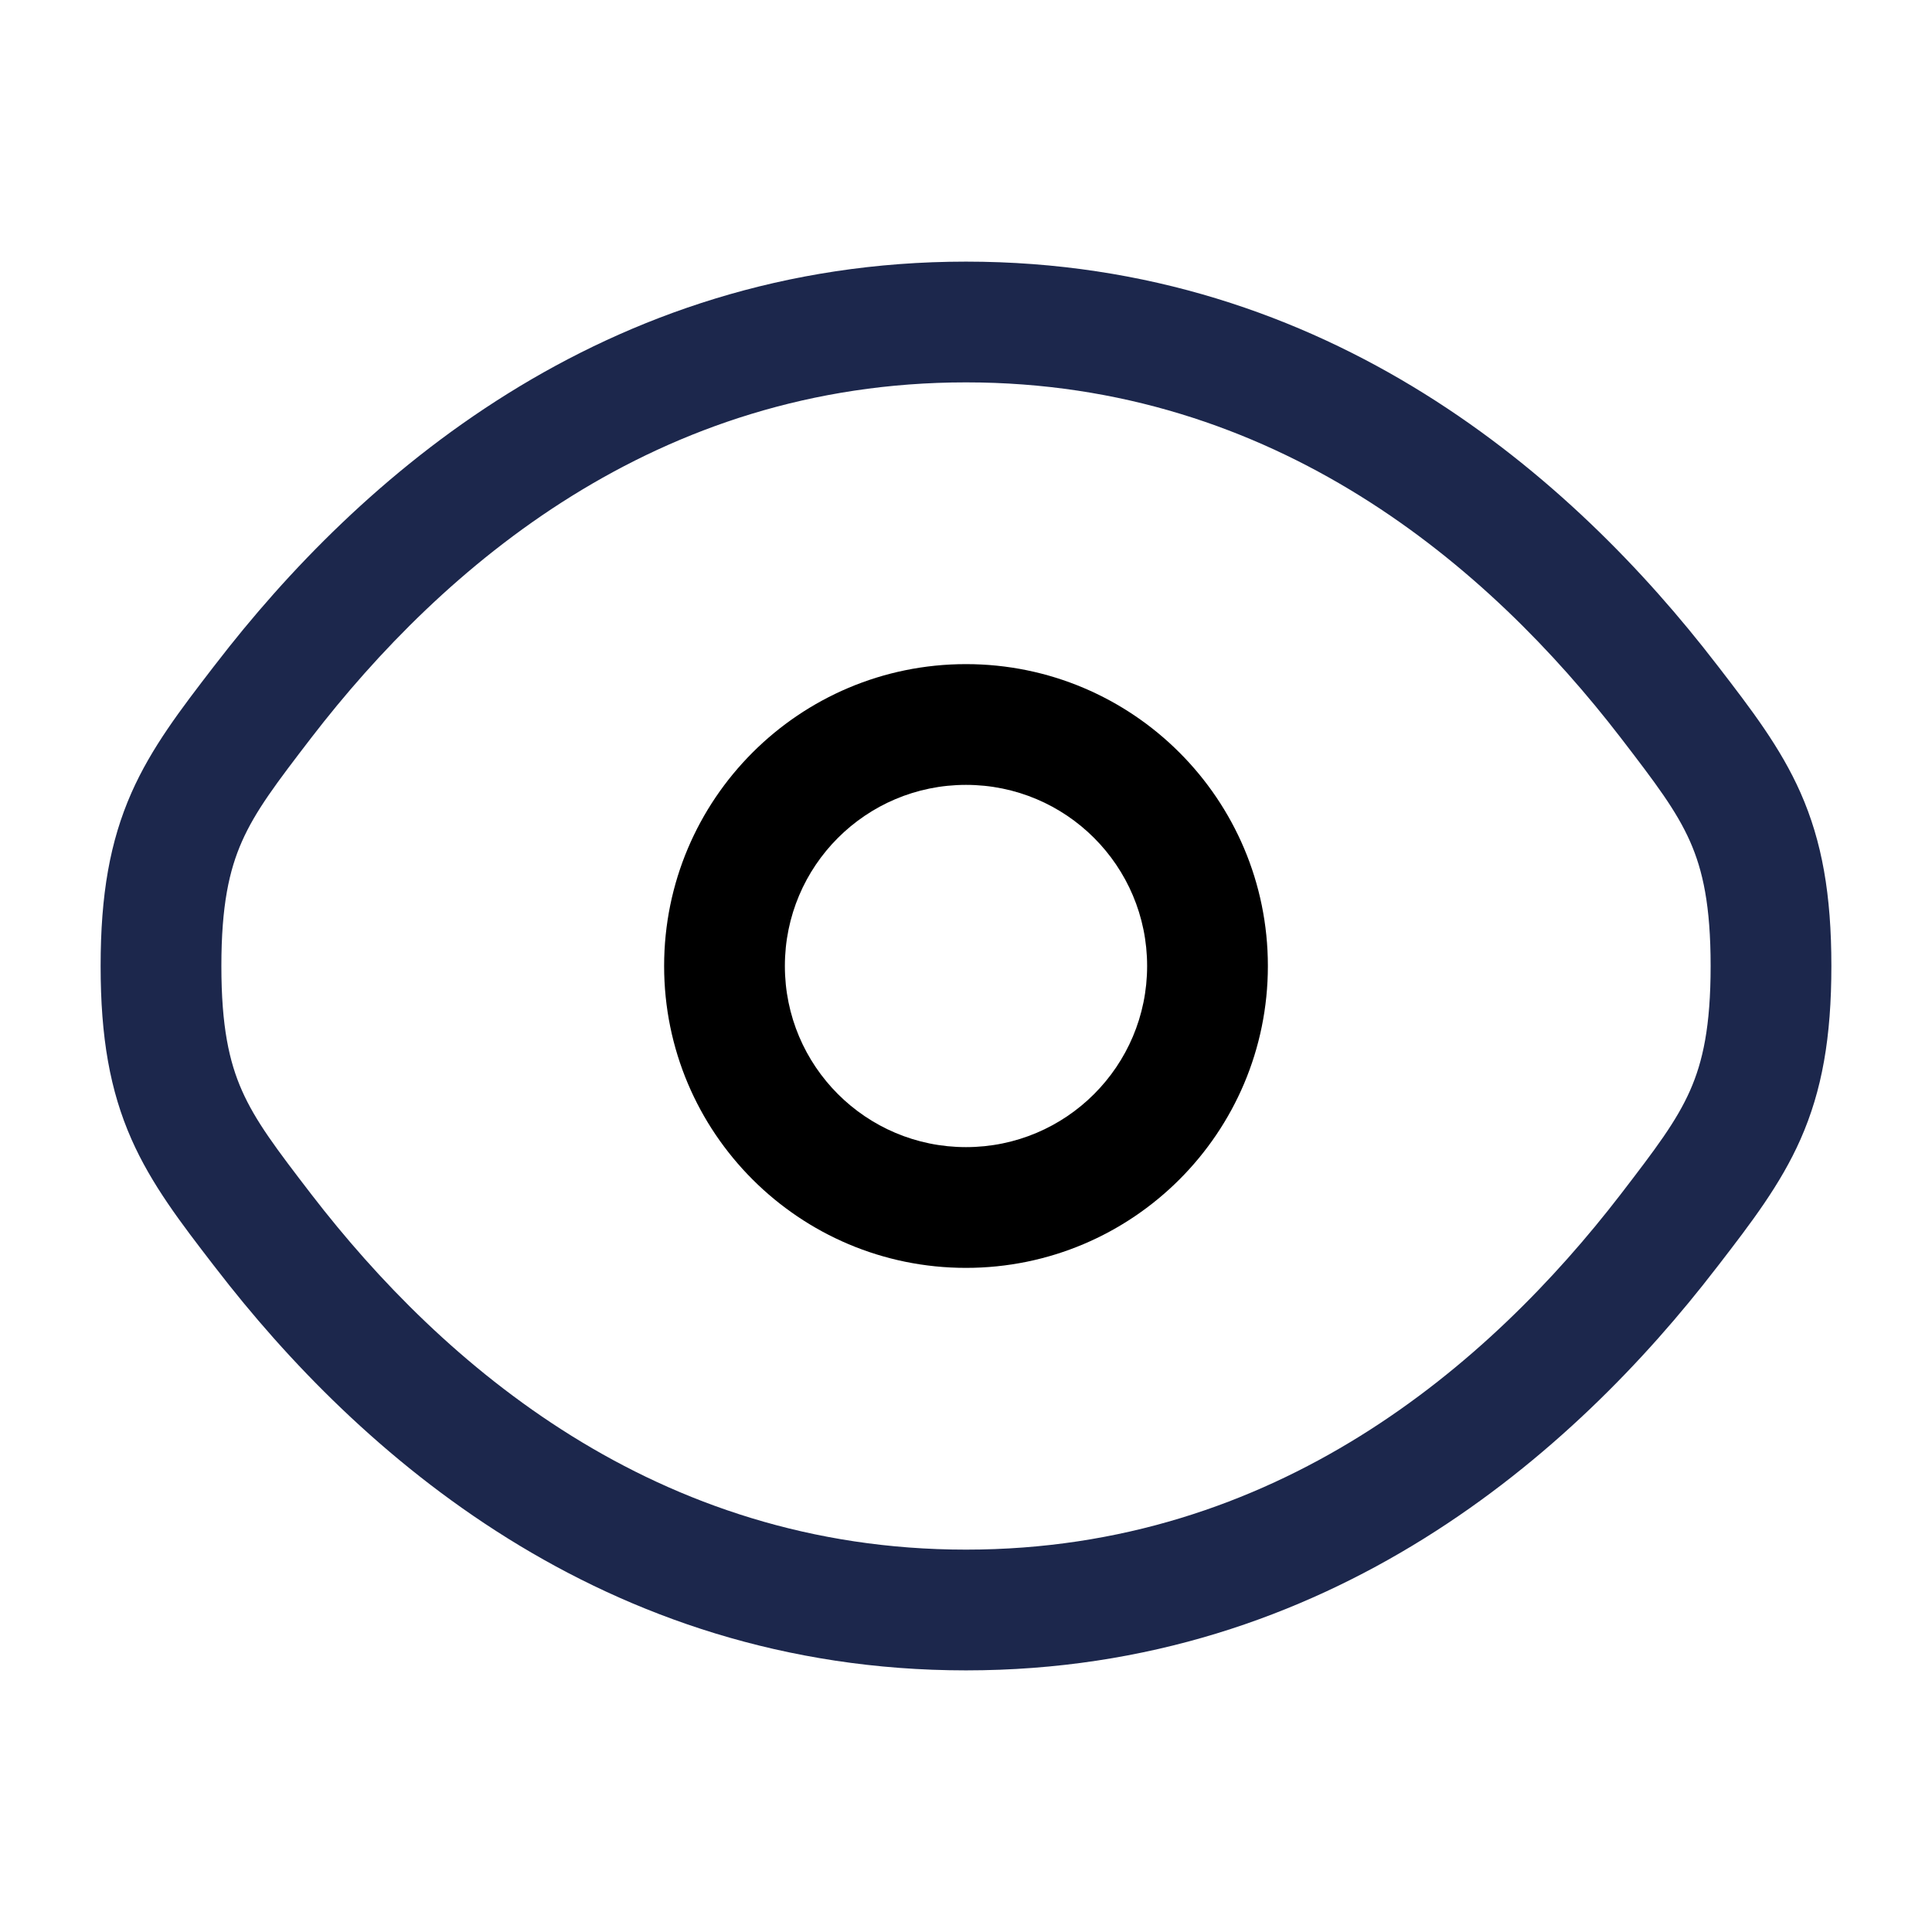
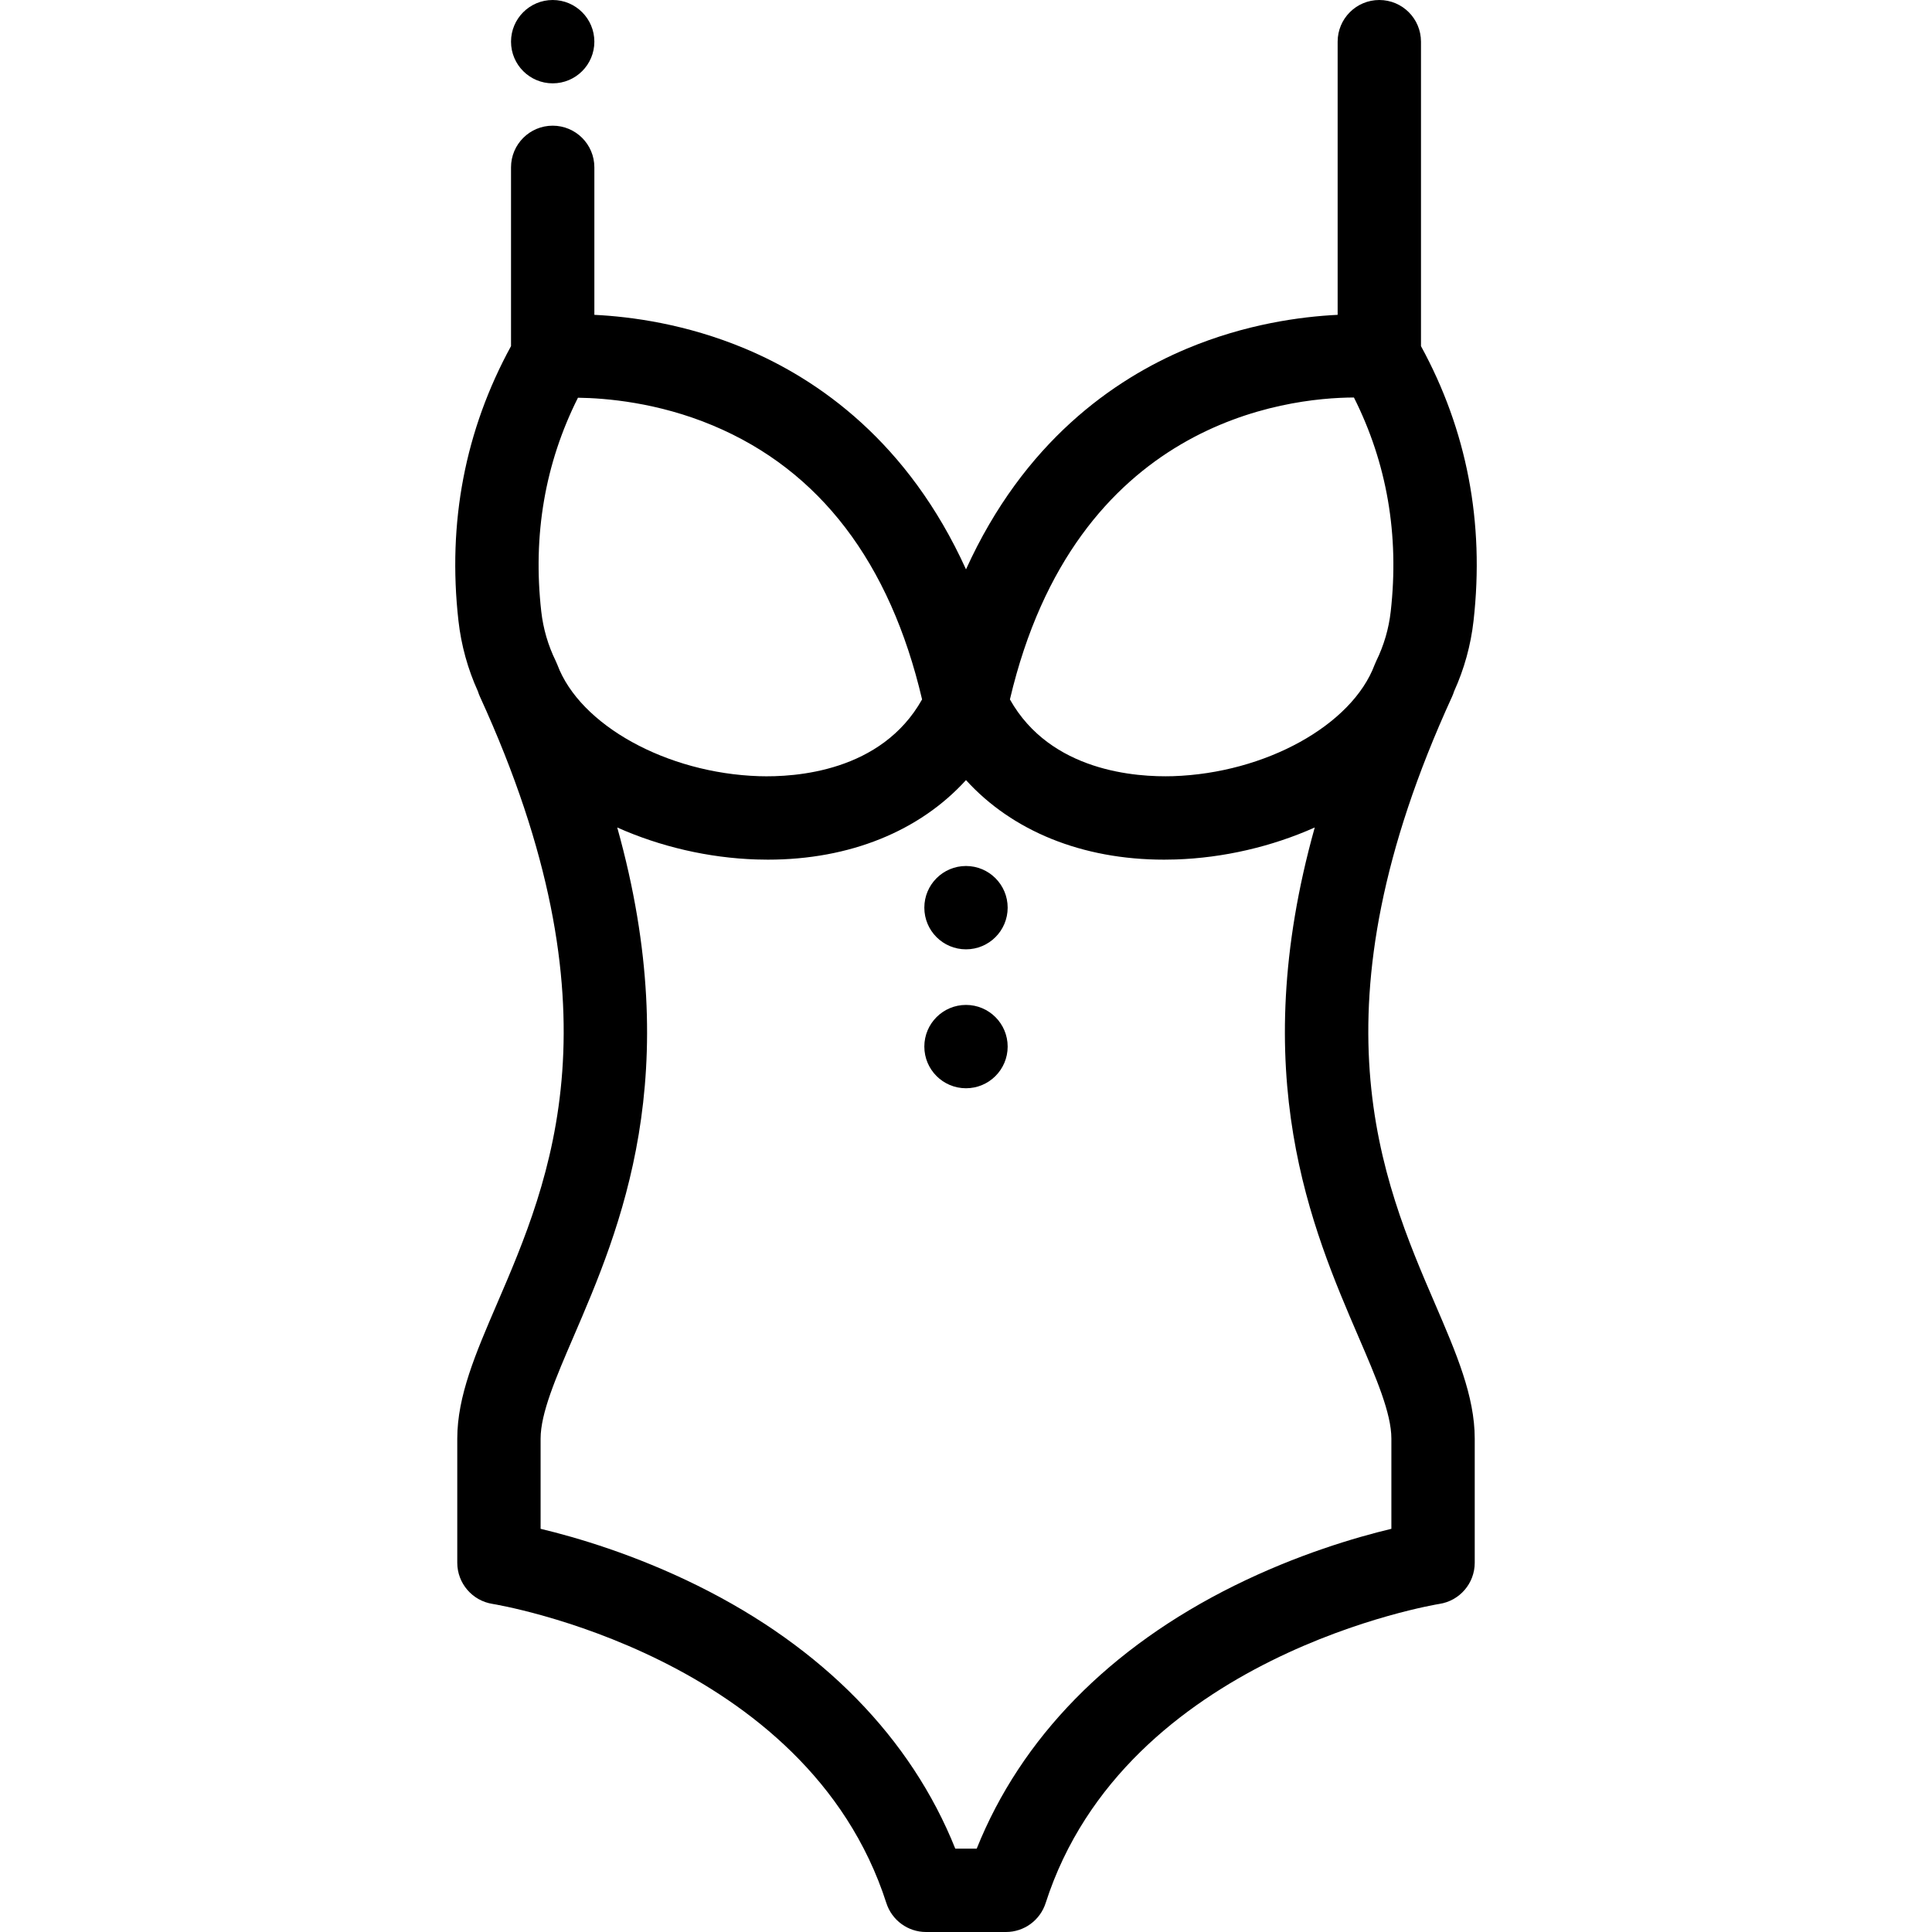
- <svg xmlns="http://www.w3.org/2000/svg" width="800px" height="800px" viewBox="0 0 24 24" fill="none">
-   <path fill-rule="evenodd" clip-rule="evenodd" d="M12 8.25C9.929 8.25 8.25 9.929 8.25 12C8.25 14.071 9.929 15.75 12 15.75C14.071 15.75 15.75 14.071 15.75 12C15.75 9.929 14.071 8.25 12 8.25ZM9.75 12C9.75 10.757 10.757 9.75 12 9.75C13.243 9.75 14.25 10.757 14.25 12C14.25 13.243 13.243 14.25 12 14.25C10.757 14.25 9.75 13.243 9.75 12Z" fill="#000000" />
-   <path fill-rule="evenodd" clip-rule="evenodd" d="M12 3.25C7.486 3.25 4.445 5.954 2.681 8.247L2.649 8.288C2.25 8.807 1.882 9.284 1.633 9.848C1.366 10.453 1.25 11.112 1.25 12C1.25 12.888 1.366 13.547 1.633 14.152C1.882 14.716 2.25 15.194 2.649 15.712L2.681 15.753C4.445 18.046 7.486 20.75 12 20.75C16.514 20.75 19.555 18.046 21.319 15.753L21.351 15.712C21.75 15.194 22.118 14.716 22.367 14.152C22.634 13.547 22.75 12.888 22.75 12C22.75 11.112 22.634 10.453 22.367 9.848C22.118 9.284 21.75 8.807 21.351 8.288L21.319 8.247C19.555 5.954 16.514 3.25 12 3.25ZM3.869 9.162C5.499 7.045 8.15 4.75 12 4.75C15.85 4.75 18.501 7.045 20.131 9.162C20.569 9.732 20.826 10.072 20.995 10.454C21.153 10.812 21.25 11.249 21.25 12C21.25 12.751 21.153 13.188 20.995 13.546C20.826 13.928 20.569 14.268 20.131 14.838C18.501 16.955 15.85 19.25 12 19.25C8.15 19.25 5.499 16.955 3.869 14.838C3.431 14.268 3.174 13.928 3.005 13.546C2.847 13.188 2.75 12.751 2.75 12C2.75 11.249 2.847 10.812 3.005 10.454C3.174 10.072 3.431 9.732 3.869 9.162Z" fill="#1C274C" />
+ <svg xmlns="http://www.w3.org/2000/svg" fill="#000000" height="800px" width="800px" version="1.1" id="Layer_1" viewBox="0 0 512.001 512.001" xml:space="preserve">
+   <g>
+     <g>
+       <path d="M256,229.498c-6.096,0-11.043,4.947-11.043,11.043c0,6.107,4.947,11.043,11.043,11.043s11.043-4.936,11.043-11.043    C267.042,234.445,262.095,229.498,256,229.498z" />
+     </g>
+   </g>
+   <g>
+     <g>
+       <path d="M146.469,0c-6.095,0-11.043,4.947-11.043,11.043c0,6.107,4.947,11.043,11.043,11.043c6.096,0,11.043-4.936,11.043-11.043    C157.511,4.947,152.564,0,146.469,0z" />
+     </g>
+   </g>
+   <g>
+     <g>
+       <path d="M256,266.314c-6.096,0-11.043,4.947-11.043,11.043c0,6.096,4.947,11.043,11.043,11.043s11.043-4.947,11.043-11.043    C267.042,271.261,262.095,266.314,256,266.314z" />
+     </g>
+   </g>
+   <g>
+     <g>
+       <path d="M384.814,184.615c0.208-0.453,0.383-0.915,0.526-1.385c2.701-5.949,4.439-12.241,5.168-18.73    c2.934-26.049-1.768-50.512-13.932-72.775V11.043C376.575,4.945,371.631,0,365.532,0S354.49,4.945,354.49,11.043v72.391    c-9.784,0.473-24.39,2.435-39.959,8.961c-19.396,8.131-43.211,24.714-58.53,58.496c-15.319-33.781-39.134-50.364-58.53-58.496    c-15.568-6.526-30.175-8.486-39.959-8.959V44.35c0-6.098-4.944-11.043-11.043-11.043s-11.043,4.945-11.043,11.043v47.375    c-12.166,22.263-16.866,46.726-13.934,72.773c0.73,6.492,2.467,12.784,5.168,18.733c0.142,0.469,0.318,0.932,0.526,1.385    c38.038,83.048,18.651,128.083,4.493,160.966c-5.634,13.087-10.498,24.386-10.498,35.675v32.885    c0,5.444,3.983,10.077,9.363,10.914c0.829,0.128,83.265,13.668,104.353,79.281c1.469,4.567,5.716,7.664,10.514,7.664h21.18    c4.797,0,9.045-3.097,10.514-7.664c21.088-65.613,103.524-79.153,104.337-79.279c5.394-0.822,9.378-5.459,9.378-10.917v-32.885    c0-11.289-4.865-22.589-10.498-35.675C366.163,312.698,346.775,267.663,384.814,184.615z M358.806,105.342    c8.753,17.4,12.034,36.44,9.754,56.689c-0.515,4.578-1.808,9.004-3.844,13.156c-0.152,0.31-0.287,0.627-0.409,0.946    c-0.005,0.014-0.012,0.028-0.018,0.042c-6.008,16.037-28.981,28.728-53.436,29.52c-9.646,0.293-32.435-1.158-43.215-20.342    C284.939,111.731,340.792,105.414,358.806,105.342z M147.71,176.175c-0.005-0.014-0.012-0.028-0.018-0.041    c-0.121-0.319-0.255-0.636-0.409-0.946c-2.036-4.152-3.329-8.579-3.844-13.158c-2.278-20.224,0.993-39.243,9.725-56.627    c7.349,0.092,21.123,1.222,35.768,7.362c28.282,11.854,46.917,36.266,55.429,72.587c-10.779,19.187-33.568,20.647-43.216,20.344    C176.691,204.903,153.718,192.213,147.71,176.175z M327.097,420.223c-33.077,16.385-56.521,40.369-68.26,69.691h-5.676    c-11.738-29.322-35.183-53.306-68.26-69.691c-16.728-8.286-32.208-12.815-41.636-15.072v-23.896    c0-6.737,4.031-16.099,8.698-26.941c12.35-28.689,29.927-69.532,11.611-135.023c11.399,5.092,24.216,8.068,36.855,8.477    c1.029,0.033,2.051,0.05,3.067,0.05c21.723,0,40.236-7.588,52.502-21.083c12.265,13.494,30.777,21.083,52.502,21.083    c1.014,0,2.04-0.017,3.067-0.05c12.638-0.41,25.456-3.385,36.855-8.477c-18.314,65.491-0.739,106.334,11.611,135.023    c4.668,10.842,8.698,20.205,8.698,26.941v23.896h0.002C359.305,407.408,343.826,411.938,327.097,420.223z" />
+     </g>
+   </g>
</svg>
